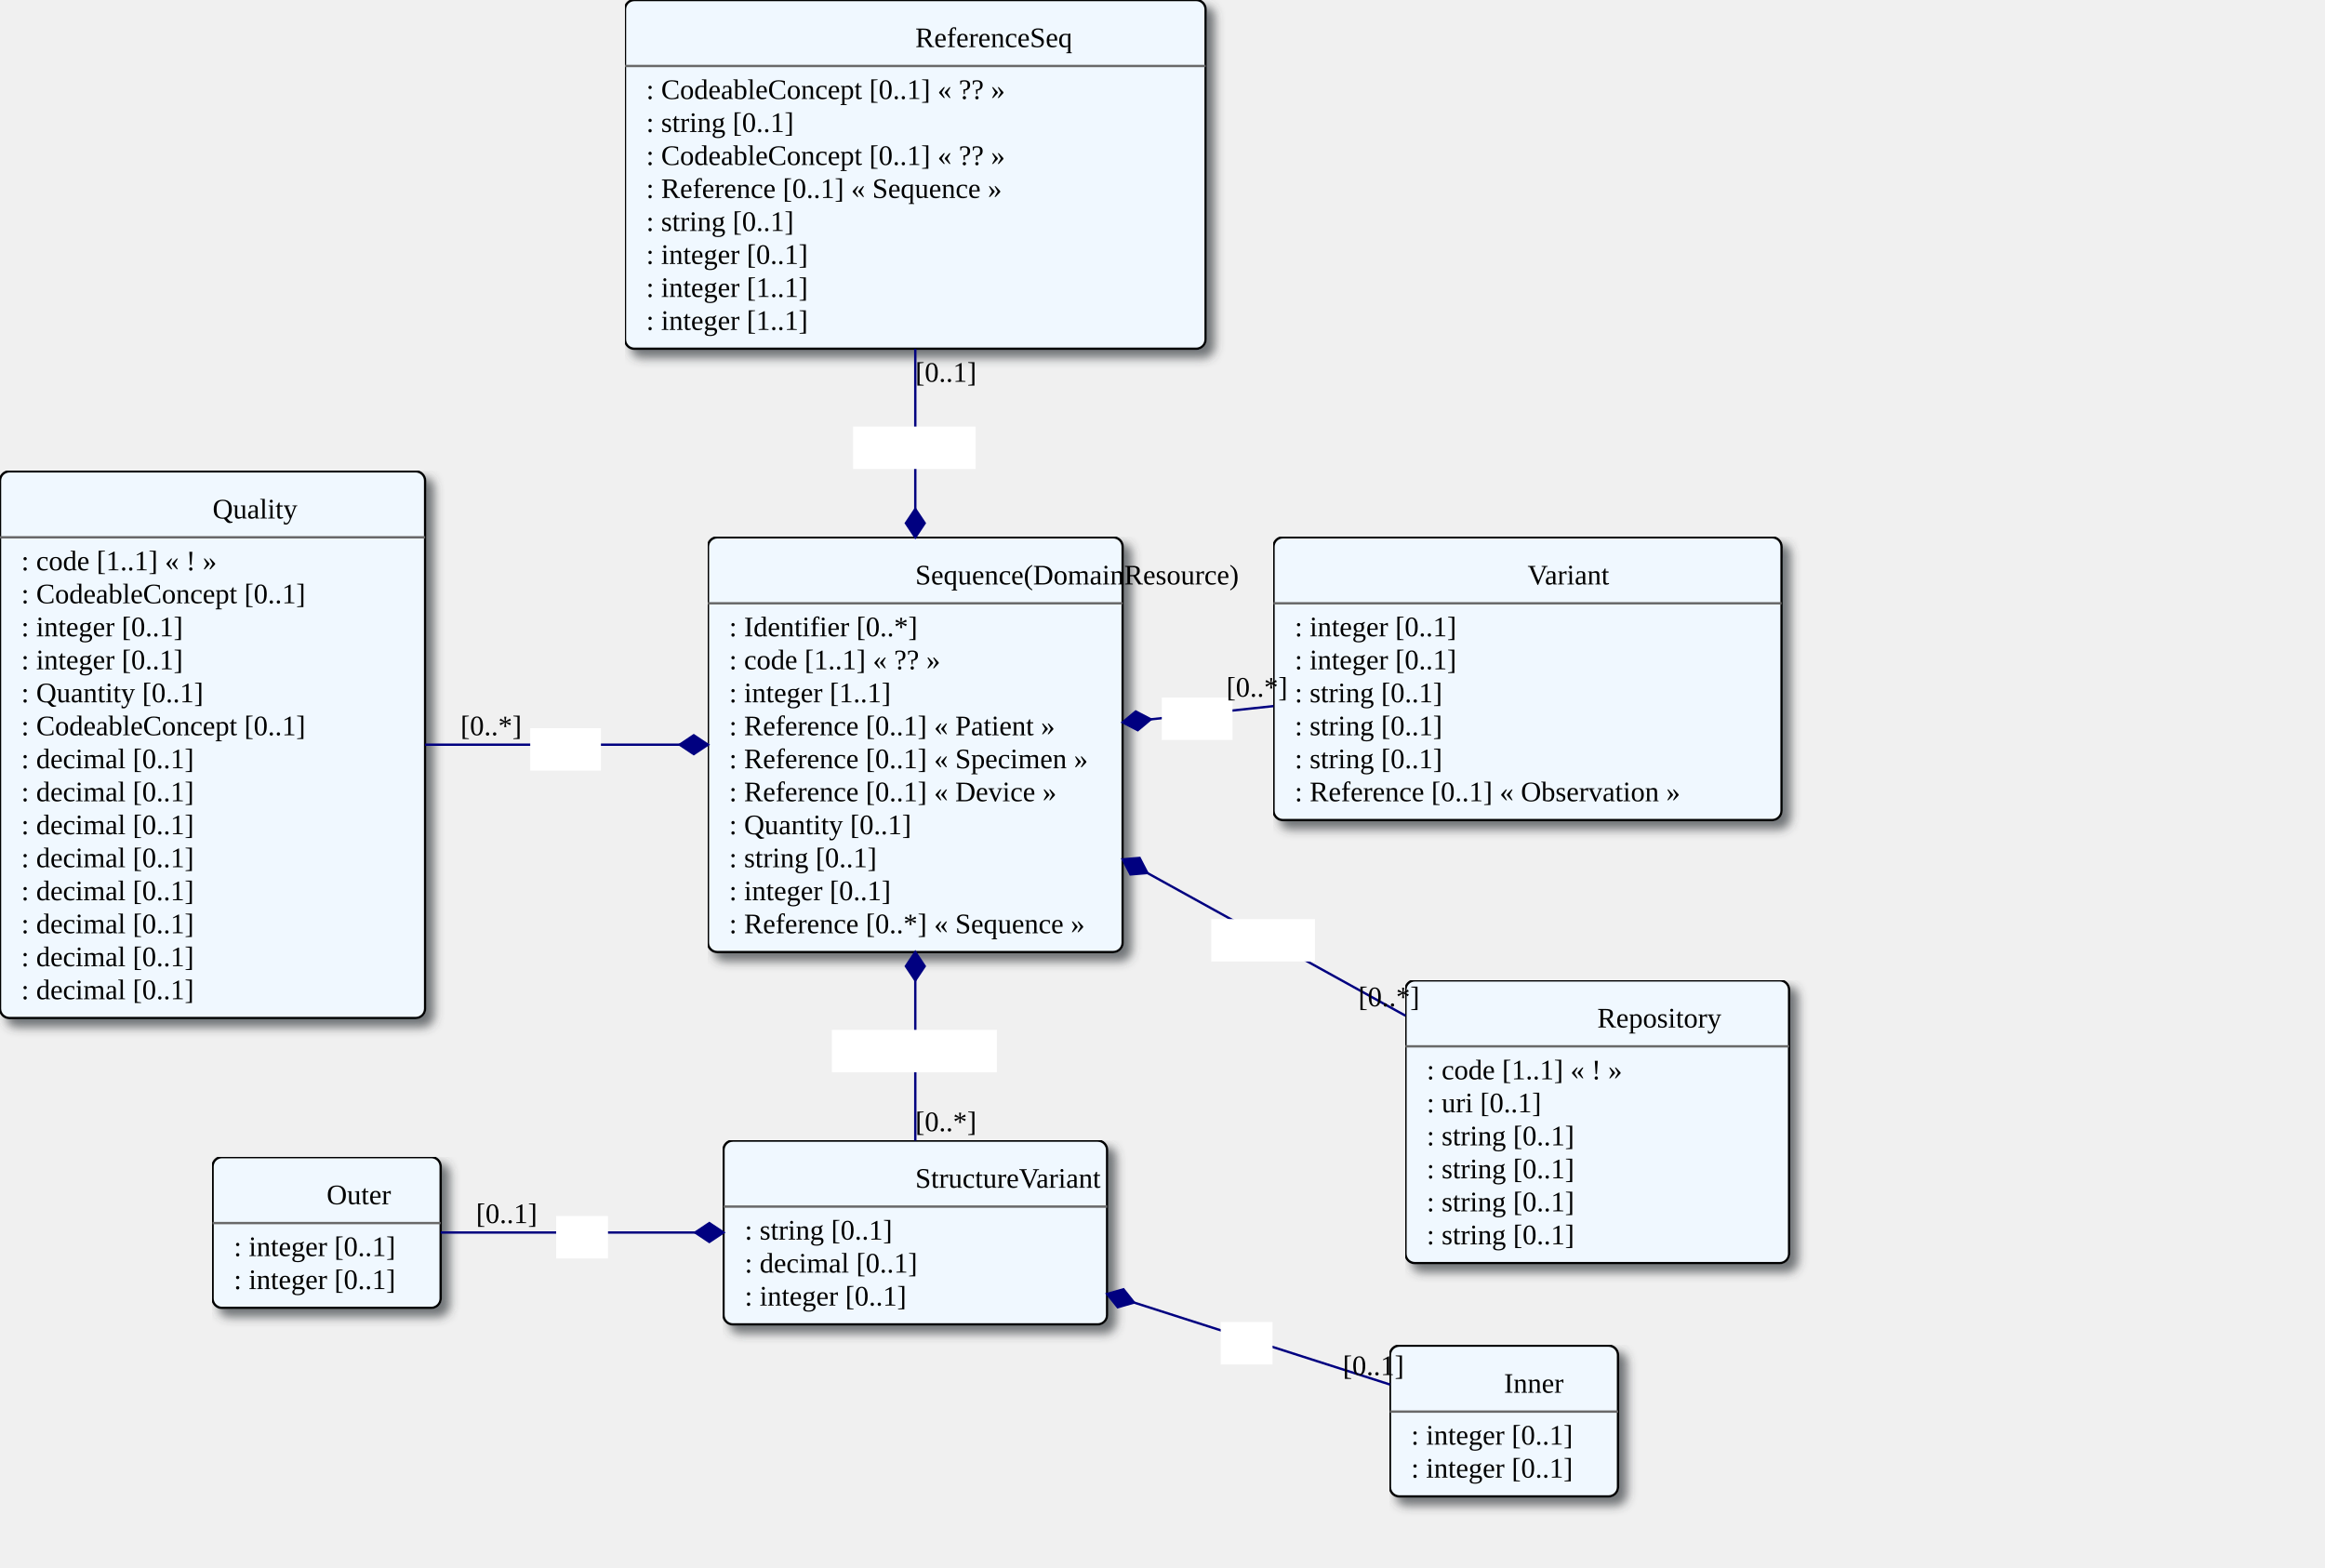
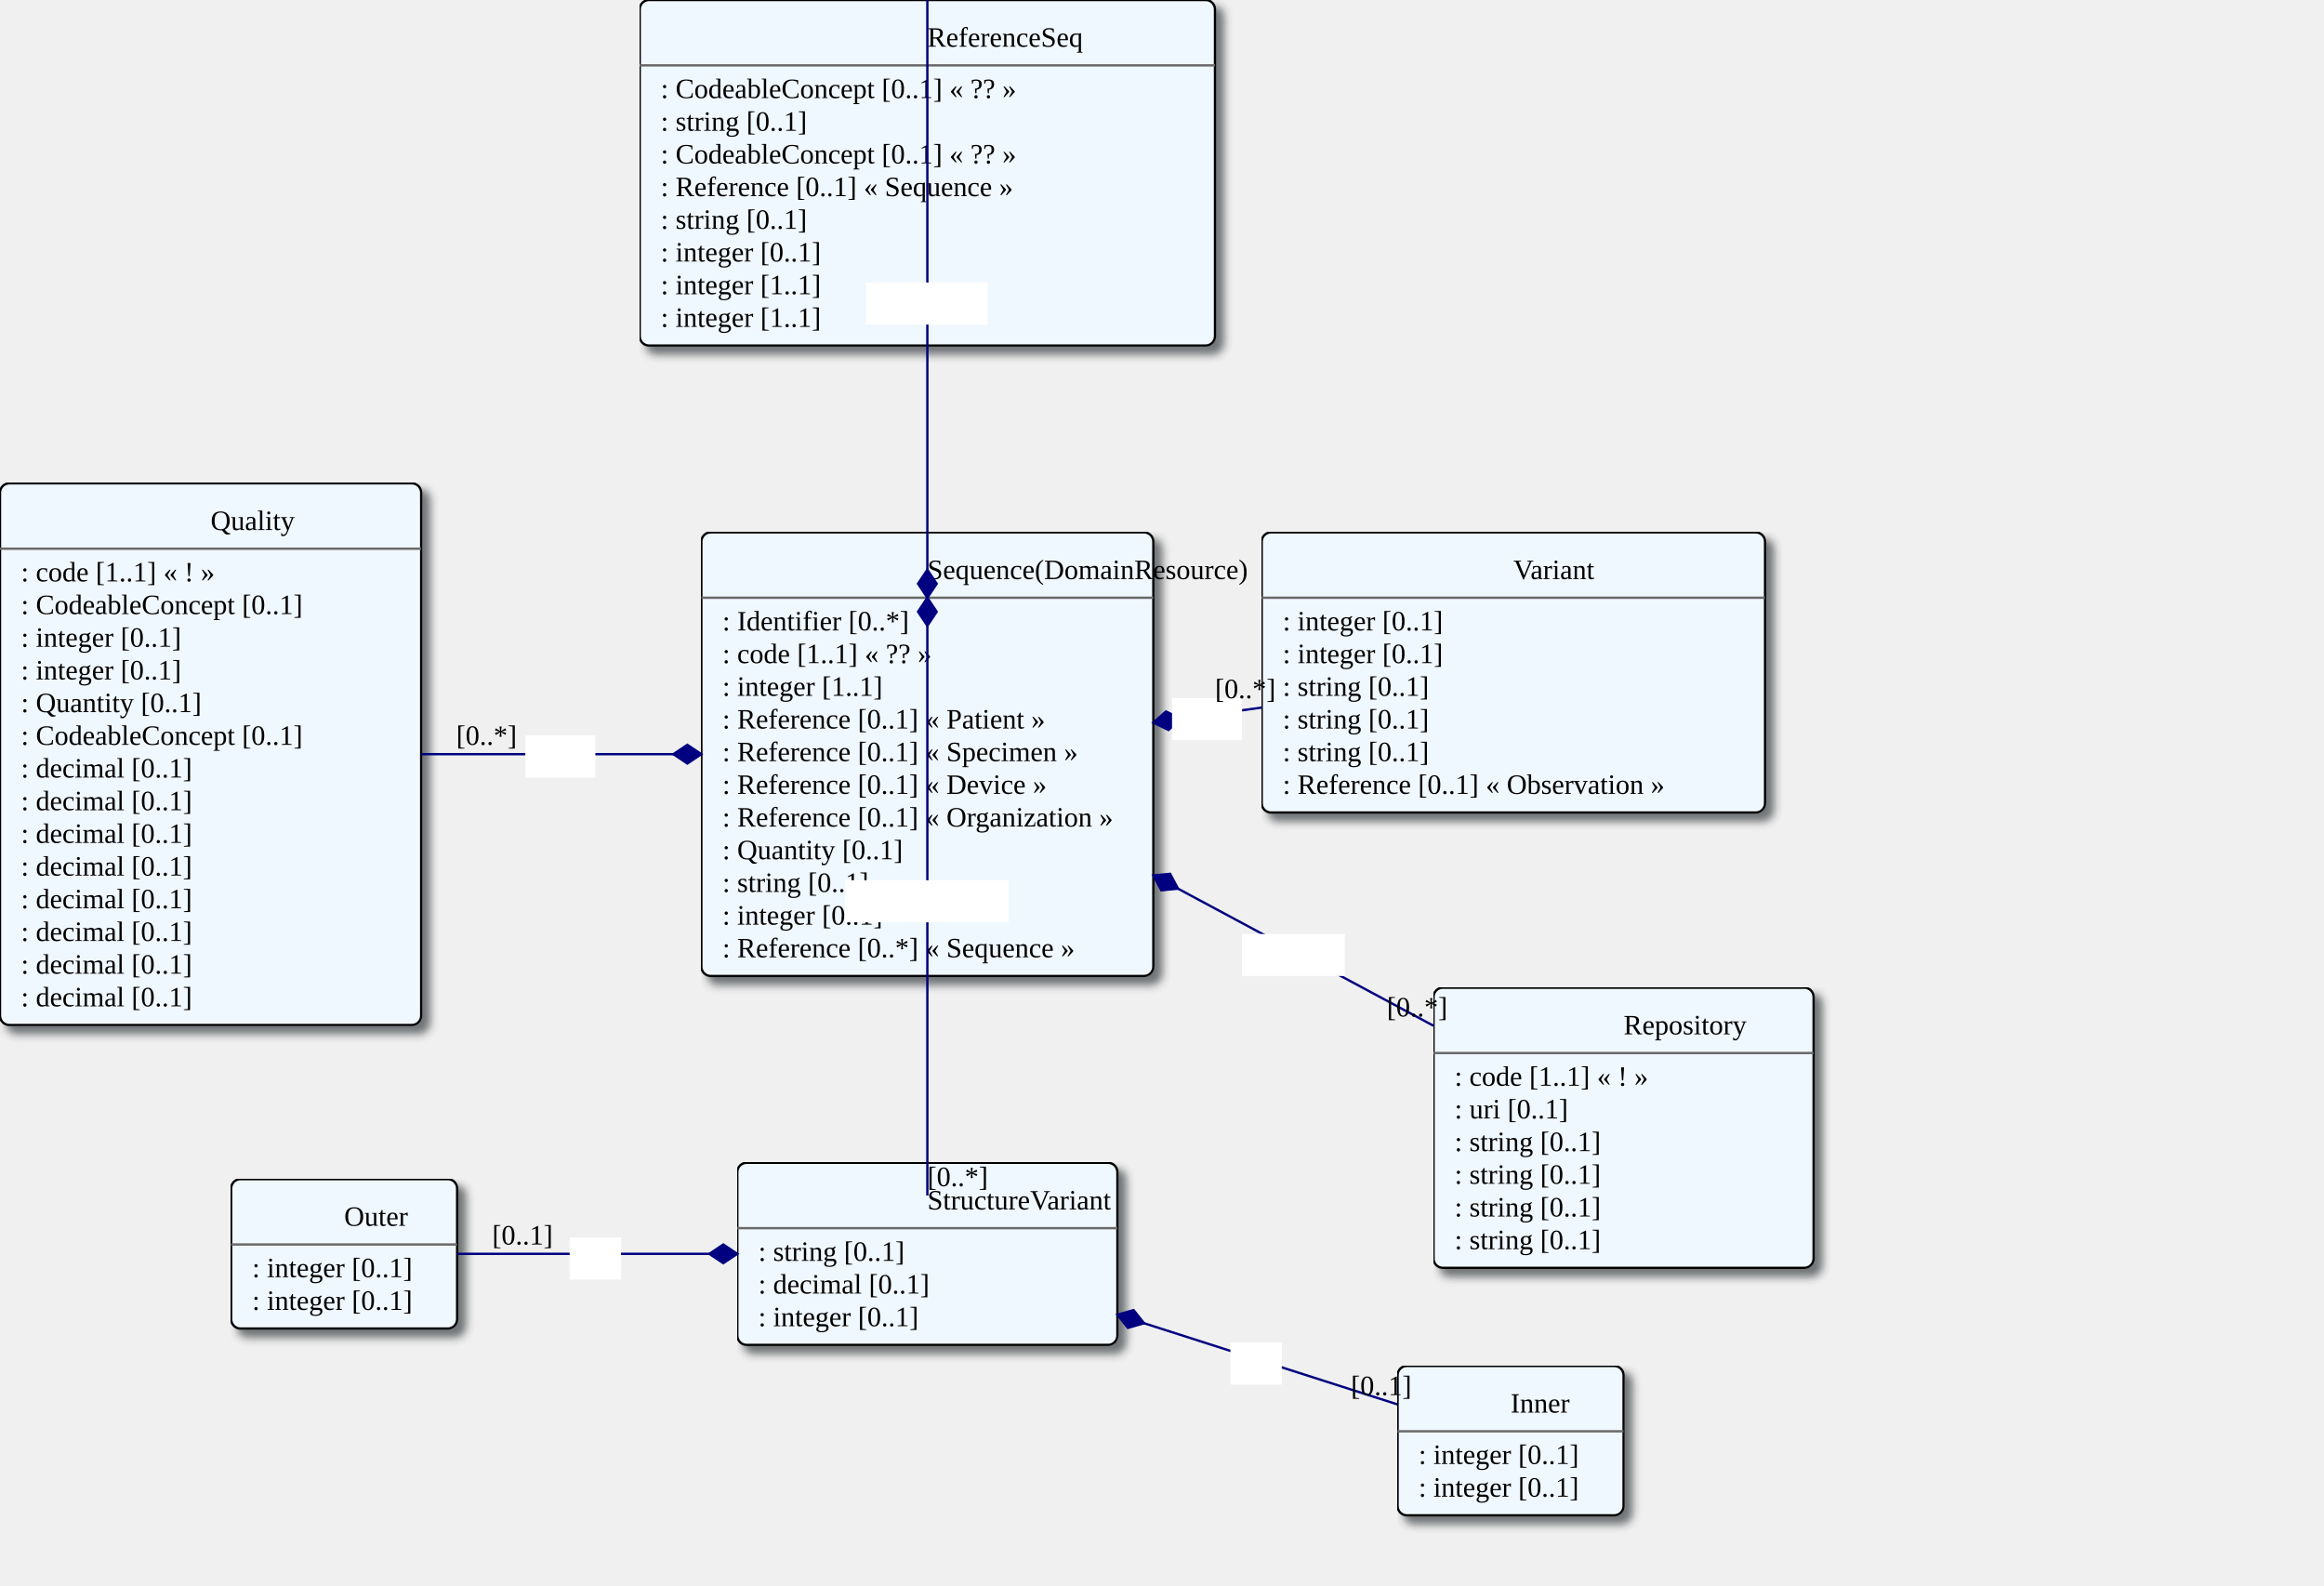
- <svg xmlns="http://www.w3.org/2000/svg" xmlns:xlink="http://www.w3.org/1999/xlink" version="1.1" width="986.6" height="665.0">
+ <svg xmlns="http://www.w3.org/2000/svg" xmlns:xlink="http://www.w3.org/1999/xlink" version="1.1" width="995.4" height="679.0">
  <defs>
    <filter id="shadow1" x="0" y="0" width="200%" height="200%">
      <feOffset result="offOut" in="SourceGraphic" dx="3" dy="3" />
      <feColorMatrix result="matrixOut" in="offOut" type="matrix" values="0.2 0 0 0 0 0 0.2 0 0 0 0 0 0.2 0 0 0 0 0 1 0" />
      <feGaussianBlur result="blurOut" in="matrixOut" stdDeviation="2" />
      <feBlend in="SourceGraphic" in2="blurOut" mode="normal" />
    </filter>
  </defs>
  <g>
-     <rect x="300.4" y="228.0" rx="4" ry="4" width="176.0" height="176.0" filter="url(#shadow1)" style="fill:#f0f8ff;stroke:black;stroke-width:1" />
-     <line x1="300.4" y1="256.0" x2="476.4" y2="256.0" style="stroke:dimgrey;stroke-width:1" />
-     <text x="388.4" y="248.0" fill="black" class="diagram-class-title  diagram-class-resource">Sequence<tspan class="diagram-class-title-link"> (<a xlink:href="domainresource.html" class="diagram-class-reference">DomainResource</a>)</tspan>
+     <rect x="300.4" y="228.0" rx="4" ry="4" width="193.6" height="190.0" filter="url(#shadow1)" style="fill:#f0f8ff;stroke:black;stroke-width:1" />
+     <line x1="300.4" y1="256.0" x2="494.0" y2="256.0" style="stroke:dimgrey;stroke-width:1" />
+     <text x="397.2" y="248.0" fill="black" class="diagram-class-title  diagram-class-resource">Sequence<tspan class="diagram-class-title-link"> (<a xlink:href="domainresource.html" class="diagram-class-reference">DomainResource</a>)</tspan>
    </text>
    <text x="306.4" y="270.0" fill="black" class="diagram-class-detail">
      <a xlink:href="sequence-definitions.html#Sequence.identifier" /> : <a xlink:href="datatypes.html#Identifier">Identifier</a> [0..*]</text>
    <text x="306.4" y="284.0" fill="black" class="diagram-class-detail">
      <a xlink:href="sequence-definitions.html#Sequence.type" /> : <a xlink:href="datatypes.html#code">code</a> [1..1] « <a xlink:href="valueset-sequence-type.html" />?? »</text>
    <text x="306.4" y="298.0" fill="black" class="diagram-class-detail">
      <a xlink:href="sequence-definitions.html#Sequence.coordinateSystem" /> : <a xlink:href="datatypes.html#integer">integer</a> [1..1]</text>
    <text x="306.4" y="312.0" fill="black" class="diagram-class-detail">
      <a xlink:href="sequence-definitions.html#Sequence.patient" /> : <a xlink:href="references.html#Reference">Reference</a> [0..1] « <a xlink:href="patient.html#Patient">Patient</a> »</text>
    <text x="306.4" y="326.0" fill="black" class="diagram-class-detail">
      <a xlink:href="sequence-definitions.html#Sequence.specimen" /> : <a xlink:href="references.html#Reference">Reference</a> [0..1] « <a xlink:href="specimen.html#Specimen">Specimen</a> »</text>
    <text x="306.4" y="340.0" fill="black" class="diagram-class-detail">
      <a xlink:href="sequence-definitions.html#Sequence.device" /> : <a xlink:href="references.html#Reference">Reference</a> [0..1] « <a xlink:href="device.html#Device">Device</a> »</text>
    <text x="306.4" y="354.0" fill="black" class="diagram-class-detail">
+       <a xlink:href="sequence-definitions.html#Sequence.peformer" /> : <a xlink:href="references.html#Reference">Reference</a> [0..1] « <a xlink:href="organization.html#Organization">Organization</a> »</text>
+     <text x="306.4" y="368.0" fill="black" class="diagram-class-detail">
      <a xlink:href="sequence-definitions.html#Sequence.quantity" /> : <a xlink:href="datatypes.html#Quantity">Quantity</a> [0..1]</text>
-     <text x="306.4" y="368.0" fill="black" class="diagram-class-detail">
+     <text x="306.4" y="382.0" fill="black" class="diagram-class-detail">
      <a xlink:href="sequence-definitions.html#Sequence.observedSeq" /> : <a xlink:href="datatypes.html#string">string</a> [0..1]</text>
-     <text x="306.4" y="382.0" fill="black" class="diagram-class-detail">
+     <text x="306.4" y="396.0" fill="black" class="diagram-class-detail">
      <a xlink:href="sequence-definitions.html#Sequence.readCoverage" /> : <a xlink:href="datatypes.html#integer">integer</a> [0..1]</text>
-     <text x="306.4" y="396.0" fill="black" class="diagram-class-detail">
+     <text x="306.4" y="410.0" fill="black" class="diagram-class-detail">
      <a xlink:href="sequence-definitions.html#Sequence.pointer" /> : <a xlink:href="references.html#Reference">Reference</a> [0..*] « <a xlink:href="sequence.html#Sequence">Sequence</a> »</text>
    <g>
-       <rect x="265.2" y="0.0" rx="4" ry="4" width="246.4" height="148.0" filter="url(#shadow1)" style="fill:#f0f8ff;stroke:black;stroke-width:1" />
-       <line x1="265.2" y1="28.0" x2="511.6" y2="28.0" style="stroke:dimgrey;stroke-width:1" />
-       <text x="388.4" y="20.0" fill="black" class="diagram-class-title">ReferenceSeq</text>
-       <text x="271.2" y="42.0" fill="black" class="diagram-class-detail">
+       <rect x="274.0" y="0.0" rx="4" ry="4" width="246.4" height="148.0" filter="url(#shadow1)" style="fill:#f0f8ff;stroke:black;stroke-width:1" />
+       <line x1="274.0" y1="28.0" x2="520.4" y2="28.0" style="stroke:dimgrey;stroke-width:1" />
+       <text x="397.2" y="20.0" fill="black" class="diagram-class-title">ReferenceSeq</text>
+       <text x="280.0" y="42.0" fill="black" class="diagram-class-detail">
        <a xlink:href="sequence-definitions.html#Sequence.referenceSeq.chromosome" /> : <a xlink:href="datatypes.html#CodeableConcept">CodeableConcept</a> [0..1] « <a xlink:href="valueset-chromosome-human.html" />?? »</text>
-       <text x="271.2" y="56.0" fill="black" class="diagram-class-detail">
+       <text x="280.0" y="56.0" fill="black" class="diagram-class-detail">
        <a xlink:href="sequence-definitions.html#Sequence.referenceSeq.genomeBuild" /> : <a xlink:href="datatypes.html#string">string</a> [0..1]</text>
-       <text x="271.2" y="70.0" fill="black" class="diagram-class-detail">
+       <text x="280.0" y="70.0" fill="black" class="diagram-class-detail">
        <a xlink:href="sequence-definitions.html#Sequence.referenceSeq.referenceSeqId" /> : <a xlink:href="datatypes.html#CodeableConcept">CodeableConcept</a> [0..1] « <a xlink:href="valueset-sequence-referenceSeq.html" />?? »</text>
-       <text x="271.2" y="84.0" fill="black" class="diagram-class-detail">
+       <text x="280.0" y="84.0" fill="black" class="diagram-class-detail">
        <a xlink:href="sequence-definitions.html#Sequence.referenceSeq.referenceSeqPointer" /> : <a xlink:href="references.html#Reference">Reference</a> [0..1] « <a xlink:href="sequence.html#Sequence">Sequence</a> »</text>
-       <text x="271.2" y="98.0" fill="black" class="diagram-class-detail">
+       <text x="280.0" y="98.0" fill="black" class="diagram-class-detail">
        <a xlink:href="sequence-definitions.html#Sequence.referenceSeq.referenceSeqString" /> : <a xlink:href="datatypes.html#string">string</a> [0..1]</text>
-       <text x="271.2" y="112.0" fill="black" class="diagram-class-detail">
+       <text x="280.0" y="112.0" fill="black" class="diagram-class-detail">
        <a xlink:href="sequence-definitions.html#Sequence.referenceSeq.strand" /> : <a xlink:href="datatypes.html#integer">integer</a> [0..1]</text>
-       <text x="271.2" y="126.0" fill="black" class="diagram-class-detail">
+       <text x="280.0" y="126.0" fill="black" class="diagram-class-detail">
        <a xlink:href="sequence-definitions.html#Sequence.referenceSeq.windowStart" /> : <a xlink:href="datatypes.html#integer">integer</a> [1..1]</text>
-       <text x="271.2" y="140.0" fill="black" class="diagram-class-detail">
+       <text x="280.0" y="140.0" fill="black" class="diagram-class-detail">
        <a xlink:href="sequence-definitions.html#Sequence.referenceSeq.windowEnd" /> : <a xlink:href="datatypes.html#integer">integer</a> [1..1]</text>
    </g>
    <g>
      <rect x="540.4" y="228.0" rx="4" ry="4" width="215.6" height="120.0" filter="url(#shadow1)" style="fill:#f0f8ff;stroke:black;stroke-width:1" />
      <line x1="540.4" y1="256.0" x2="756.0" y2="256.0" style="stroke:dimgrey;stroke-width:1" />
      <text x="648.2" y="248.0" fill="black" class="diagram-class-title">Variant</text>
      <text x="546.4" y="270.0" fill="black" class="diagram-class-detail">
        <a xlink:href="sequence-definitions.html#Sequence.variant.start" /> : <a xlink:href="datatypes.html#integer">integer</a> [0..1]</text>
      <text x="546.4" y="284.0" fill="black" class="diagram-class-detail">
        <a xlink:href="sequence-definitions.html#Sequence.variant.end" /> : <a xlink:href="datatypes.html#integer">integer</a> [0..1]</text>
      <text x="546.4" y="298.0" fill="black" class="diagram-class-detail">
        <a xlink:href="sequence-definitions.html#Sequence.variant.observedAllele" /> : <a xlink:href="datatypes.html#string">string</a> [0..1]</text>
      <text x="546.4" y="312.0" fill="black" class="diagram-class-detail">
        <a xlink:href="sequence-definitions.html#Sequence.variant.referenceAllele" /> : <a xlink:href="datatypes.html#string">string</a> [0..1]</text>
      <text x="546.4" y="326.0" fill="black" class="diagram-class-detail">
        <a xlink:href="sequence-definitions.html#Sequence.variant.cigar" /> : <a xlink:href="datatypes.html#string">string</a> [0..1]</text>
      <text x="546.4" y="340.0" fill="black" class="diagram-class-detail">
        <a xlink:href="sequence-definitions.html#Sequence.variant.variantPointer" /> : <a xlink:href="references.html#Reference">Reference</a> [0..1] « <a xlink:href="observation.html#Observation">Observation</a> »</text>
    </g>
    <g>
-       <rect x="0.0" y="200.0" rx="4" ry="4" width="180.4" height="232.0" filter="url(#shadow1)" style="fill:#f0f8ff;stroke:black;stroke-width:1" />
-       <line x1="0.0" y1="228.0" x2="180.4" y2="228.0" style="stroke:dimgrey;stroke-width:1" />
-       <text x="90.2" y="220.0" fill="black" class="diagram-class-title">Quality</text>
-       <text x="6.0" y="242.0" fill="black" class="diagram-class-detail">
+       <rect x="0.0" y="207.0" rx="4" ry="4" width="180.4" height="232.0" filter="url(#shadow1)" style="fill:#f0f8ff;stroke:black;stroke-width:1" />
+       <line x1="0.0" y1="235.0" x2="180.4" y2="235.0" style="stroke:dimgrey;stroke-width:1" />
+       <text x="90.2" y="227.0" fill="black" class="diagram-class-title">Quality</text>
+       <text x="6.0" y="249.0" fill="black" class="diagram-class-detail">
        <a xlink:href="sequence-definitions.html#Sequence.quality.type" /> : <a xlink:href="datatypes.html#code">code</a> [1..1] « <a xlink:href="valueset-quality-type.html" />! »</text>
-       <text x="6.0" y="256.0" fill="black" class="diagram-class-detail">
+       <text x="6.0" y="263.0" fill="black" class="diagram-class-detail">
        <a xlink:href="sequence-definitions.html#Sequence.quality.standardSequence" /> : <a xlink:href="datatypes.html#CodeableConcept">CodeableConcept</a> [0..1]</text>
-       <text x="6.0" y="270.0" fill="black" class="diagram-class-detail">
+       <text x="6.0" y="277.0" fill="black" class="diagram-class-detail">
        <a xlink:href="sequence-definitions.html#Sequence.quality.start" /> : <a xlink:href="datatypes.html#integer">integer</a> [0..1]</text>
-       <text x="6.0" y="284.0" fill="black" class="diagram-class-detail">
+       <text x="6.0" y="291.0" fill="black" class="diagram-class-detail">
        <a xlink:href="sequence-definitions.html#Sequence.quality.end" /> : <a xlink:href="datatypes.html#integer">integer</a> [0..1]</text>
-       <text x="6.0" y="298.0" fill="black" class="diagram-class-detail">
+       <text x="6.0" y="305.0" fill="black" class="diagram-class-detail">
        <a xlink:href="sequence-definitions.html#Sequence.quality.score" /> : <a xlink:href="datatypes.html#Quantity">Quantity</a> [0..1]</text>
-       <text x="6.0" y="312.0" fill="black" class="diagram-class-detail">
+       <text x="6.0" y="319.0" fill="black" class="diagram-class-detail">
        <a xlink:href="sequence-definitions.html#Sequence.quality.method" /> : <a xlink:href="datatypes.html#CodeableConcept">CodeableConcept</a> [0..1]</text>
-       <text x="6.0" y="326.0" fill="black" class="diagram-class-detail">
+       <text x="6.0" y="333.0" fill="black" class="diagram-class-detail">
        <a xlink:href="sequence-definitions.html#Sequence.quality.truthTP" /> : <a xlink:href="datatypes.html#decimal">decimal</a> [0..1]</text>
-       <text x="6.0" y="340.0" fill="black" class="diagram-class-detail">
+       <text x="6.0" y="347.0" fill="black" class="diagram-class-detail">
        <a xlink:href="sequence-definitions.html#Sequence.quality.queryTP" /> : <a xlink:href="datatypes.html#decimal">decimal</a> [0..1]</text>
-       <text x="6.0" y="354.0" fill="black" class="diagram-class-detail">
+       <text x="6.0" y="361.0" fill="black" class="diagram-class-detail">
        <a xlink:href="sequence-definitions.html#Sequence.quality.truthFN" /> : <a xlink:href="datatypes.html#decimal">decimal</a> [0..1]</text>
-       <text x="6.0" y="368.0" fill="black" class="diagram-class-detail">
+       <text x="6.0" y="375.0" fill="black" class="diagram-class-detail">
        <a xlink:href="sequence-definitions.html#Sequence.quality.queryFP" /> : <a xlink:href="datatypes.html#decimal">decimal</a> [0..1]</text>
-       <text x="6.0" y="382.0" fill="black" class="diagram-class-detail">
+       <text x="6.0" y="389.0" fill="black" class="diagram-class-detail">
        <a xlink:href="sequence-definitions.html#Sequence.quality.gtFP" /> : <a xlink:href="datatypes.html#decimal">decimal</a> [0..1]</text>
-       <text x="6.0" y="396.0" fill="black" class="diagram-class-detail">
+       <text x="6.0" y="403.0" fill="black" class="diagram-class-detail">
        <a xlink:href="sequence-definitions.html#Sequence.quality.precision" /> : <a xlink:href="datatypes.html#decimal">decimal</a> [0..1]</text>
-       <text x="6.0" y="410.0" fill="black" class="diagram-class-detail">
+       <text x="6.0" y="417.0" fill="black" class="diagram-class-detail">
        <a xlink:href="sequence-definitions.html#Sequence.quality.recall" /> : <a xlink:href="datatypes.html#decimal">decimal</a> [0..1]</text>
-       <text x="6.0" y="424.0" fill="black" class="diagram-class-detail">
+       <text x="6.0" y="431.0" fill="black" class="diagram-class-detail">
        <a xlink:href="sequence-definitions.html#Sequence.quality.fScore" /> : <a xlink:href="datatypes.html#decimal">decimal</a> [0..1]</text>
    </g>
    <g>
-       <rect x="596.4" y="416.0" rx="4" ry="4" width="162.8" height="120.0" filter="url(#shadow1)" style="fill:#f0f8ff;stroke:black;stroke-width:1" />
-       <line x1="596.4" y1="444.0" x2="759.2" y2="444.0" style="stroke:dimgrey;stroke-width:1" />
-       <text x="677.8" y="436.0" fill="black" class="diagram-class-title">Repository</text>
-       <text x="602.4" y="458.0" fill="black" class="diagram-class-detail">
+       <rect x="614.0" y="423.0" rx="4" ry="4" width="162.8" height="120.0" filter="url(#shadow1)" style="fill:#f0f8ff;stroke:black;stroke-width:1" />
+       <line x1="614.0" y1="451.0" x2="776.8" y2="451.0" style="stroke:dimgrey;stroke-width:1" />
+       <text x="695.4" y="443.0" fill="black" class="diagram-class-title">Repository</text>
+       <text x="620.0" y="465.0" fill="black" class="diagram-class-detail">
        <a xlink:href="sequence-definitions.html#Sequence.repository.type" /> : <a xlink:href="datatypes.html#code">code</a> [1..1] « <a xlink:href="valueset-repository-type.html" />! »</text>
-       <text x="602.4" y="472.0" fill="black" class="diagram-class-detail">
+       <text x="620.0" y="479.0" fill="black" class="diagram-class-detail">
        <a xlink:href="sequence-definitions.html#Sequence.repository.url" /> : <a xlink:href="datatypes.html#uri">uri</a> [0..1]</text>
-       <text x="602.4" y="486.0" fill="black" class="diagram-class-detail">
+       <text x="620.0" y="493.0" fill="black" class="diagram-class-detail">
        <a xlink:href="sequence-definitions.html#Sequence.repository.name" /> : <a xlink:href="datatypes.html#string">string</a> [0..1]</text>
-       <text x="602.4" y="500.0" fill="black" class="diagram-class-detail">
+       <text x="620.0" y="507.0" fill="black" class="diagram-class-detail">
        <a xlink:href="sequence-definitions.html#Sequence.repository.datasetId" /> : <a xlink:href="datatypes.html#string">string</a> [0..1]</text>
-       <text x="602.4" y="514.0" fill="black" class="diagram-class-detail">
+       <text x="620.0" y="521.0" fill="black" class="diagram-class-detail">
        <a xlink:href="sequence-definitions.html#Sequence.repository.variantsetId" /> : <a xlink:href="datatypes.html#string">string</a> [0..1]</text>
-       <text x="602.4" y="528.0" fill="black" class="diagram-class-detail">
+       <text x="620.0" y="535.0" fill="black" class="diagram-class-detail">
        <a xlink:href="sequence-definitions.html#Sequence.repository.readsetId" /> : <a xlink:href="datatypes.html#string">string</a> [0..1]</text>
    </g>
    <g>
-       <rect x="307.0" y="484.0" rx="4" ry="4" width="162.8" height="78.0" filter="url(#shadow1)" style="fill:#f0f8ff;stroke:black;stroke-width:1" />
-       <line x1="307.0" y1="512.0" x2="469.8" y2="512.0" style="stroke:dimgrey;stroke-width:1" />
-       <text x="388.4" y="504.0" fill="black" class="diagram-class-title">StructureVariant</text>
-       <text x="313.0" y="526.0" fill="black" class="diagram-class-detail">
+       <rect x="315.8" y="498.0" rx="4" ry="4" width="162.8" height="78.0" filter="url(#shadow1)" style="fill:#f0f8ff;stroke:black;stroke-width:1" />
+       <line x1="315.8" y1="526.0" x2="478.6" y2="526.0" style="stroke:dimgrey;stroke-width:1" />
+       <text x="397.2" y="518.0" fill="black" class="diagram-class-title">StructureVariant</text>
+       <text x="321.8" y="540.0" fill="black" class="diagram-class-detail">
        <a xlink:href="sequence-definitions.html#Sequence.structureVariant.precisionOfBoundaries" /> : <a xlink:href="datatypes.html#string">string</a> [0..1]</text>
-       <text x="313.0" y="540.0" fill="black" class="diagram-class-detail">
+       <text x="321.8" y="554.0" fill="black" class="diagram-class-detail">
        <a xlink:href="sequence-definitions.html#Sequence.structureVariant.reportedaCGHRatio" /> : <a xlink:href="datatypes.html#decimal">decimal</a> [0..1]</text>
-       <text x="313.0" y="554.0" fill="black" class="diagram-class-detail">
+       <text x="321.8" y="568.0" fill="black" class="diagram-class-detail">
        <a xlink:href="sequence-definitions.html#Sequence.structureVariant.length" /> : <a xlink:href="datatypes.html#integer">integer</a> [0..1]</text>
      <g>
-         <rect x="90.2" y="491.0" rx="4" ry="4" width="96.8" height="64.0" filter="url(#shadow1)" style="fill:#f0f8ff;stroke:black;stroke-width:1" />
-         <line x1="90.2" y1="519.0" x2="187" y2="519.0" style="stroke:dimgrey;stroke-width:1" />
-         <text x="138.6" y="511.0" fill="black" class="diagram-class-title">Outer</text>
-         <text x="96.2" y="533.0" fill="black" class="diagram-class-detail">
+         <rect x="99" y="505.0" rx="4" ry="4" width="96.8" height="64.0" filter="url(#shadow1)" style="fill:#f0f8ff;stroke:black;stroke-width:1" />
+         <line x1="99" y1="533.0" x2="195.8" y2="533.0" style="stroke:dimgrey;stroke-width:1" />
+         <text x="147.4" y="525.0" fill="black" class="diagram-class-title">Outer</text>
+         <text x="105" y="547.0" fill="black" class="diagram-class-detail">
          <a xlink:href="sequence-definitions.html#Sequence.structureVariant.outer.start" /> : <a xlink:href="datatypes.html#integer">integer</a> [0..1]</text>
-         <text x="96.2" y="547.0" fill="black" class="diagram-class-detail">
+         <text x="105" y="561.0" fill="black" class="diagram-class-detail">
          <a xlink:href="sequence-definitions.html#Sequence.structureVariant.outer.end" /> : <a xlink:href="datatypes.html#integer">integer</a> [0..1]</text>
      </g>
      <g>
-         <rect x="589.8" y="571.0" rx="4" ry="4" width="96.8" height="64.0" filter="url(#shadow1)" style="fill:#f0f8ff;stroke:black;stroke-width:1" />
-         <line x1="589.8" y1="599.0" x2="686.6" y2="599.0" style="stroke:dimgrey;stroke-width:1" />
-         <text x="638.2" y="591.0" fill="black" class="diagram-class-title">Inner</text>
-         <text x="595.8" y="613.0" fill="black" class="diagram-class-detail">
+         <rect x="598.6" y="585.0" rx="4" ry="4" width="96.8" height="64.0" filter="url(#shadow1)" style="fill:#f0f8ff;stroke:black;stroke-width:1" />
+         <line x1="598.6" y1="613.0" x2="695.4" y2="613.0" style="stroke:dimgrey;stroke-width:1" />
+         <text x="647.0" y="605.0" fill="black" class="diagram-class-title">Inner</text>
+         <text x="604.6" y="627.0" fill="black" class="diagram-class-detail">
          <a xlink:href="sequence-definitions.html#Sequence.structureVariant.inner.start" /> : <a xlink:href="datatypes.html#integer">integer</a> [0..1]</text>
-         <text x="595.8" y="627.0" fill="black" class="diagram-class-detail">
+         <text x="604.6" y="641.0" fill="black" class="diagram-class-detail">
          <a xlink:href="sequence-definitions.html#Sequence.structureVariant.inner.end" /> : <a xlink:href="datatypes.html#integer">integer</a> [0..1]</text>
      </g>
    </g>
  </g>
-   <line x1="388.4" y1="228.0" x2="388.4" y2="148" style="stroke:navy;stroke-width:1" />
-   <polygon points="388.4,228.0 394.4,232.0 400.4,228.0 394.4,224.0 388.4,228.0" style="fill:navy;stroke:navy;stroke-width:1" transform="rotate(-90.0 388.4 228.0)" />
-   <rect x="362.0" y="181.0" width="52.0" height="18.0" style="fill:white;stroke:black;stroke-width:0" />
-   <text x="388.0" y="191.0" fill="black" class="diagram-class-linkage">
+   <line x1="397.2" y1="256.0" x2="397.2" y2="0.0" style="stroke:navy;stroke-width:1" />
+   <polygon points="397.2,256.0 403.2,260.0 409.2,256.0 403.2,252.0 397.2,256.0" style="fill:navy;stroke:navy;stroke-width:1" transform="rotate(-90 397.2 256.0)" />
+   <rect x="371.0" y="121.0" width="52.0" height="18.0" style="fill:white;stroke:black;stroke-width:0" />
+   <text x="397.0" y="131.0" fill="black" class="diagram-class-linkage">
    <a xlink:href="sequence-definitions.html#Sequence.referenceSeq" />
  </text>
-   <text x="388.4" y="162" fill="black" class="diagram-class-linkage">[0..1]</text>
-   <line x1="476.4" y1="306.516" x2="540.4" y2="299.618" style="stroke:navy;stroke-width:1" />
-   <polygon points="476.4,306.516 482.4,310.516 488.4,306.516 482.4,302.516 476.4,306.516" style="fill:navy;stroke:navy;stroke-width:1" transform="rotate(-6.151321 476.4 306.5158)" />
-   <rect x="493.0" y="296.0" width="30.0" height="18.0" style="fill:white;stroke:black;stroke-width:0" />
-   <text x="508.0" y="306.0" fill="black" class="diagram-class-linkage">
+   <text x="397.2" y="-4.0" fill="black" class="diagram-class-linkage">[0..1]</text>
+   <line x1="494.0" y1="309.502" x2="540.4" y2="303.032" style="stroke:navy;stroke-width:1" />
+   <polygon points="494.0,309.502 500.0,313.502 506.0,309.502 500.0,305.502 494.0,309.502" style="fill:navy;stroke:navy;stroke-width:1" transform="rotate(-7.938265 494.0 309.502)" />
+   <rect x="502.0" y="299.0" width="30.0" height="18.0" style="fill:white;stroke:black;stroke-width:0" />
+   <text x="517.0" y="309.0" fill="black" class="diagram-class-linkage">
    <a xlink:href="sequence-definitions.html#Sequence.variant" />
  </text>
-   <text x="520.4" y="295.618" fill="black" class="diagram-class-linkage">[0..*]</text>
-   <line x1="300.4" y1="316.0" x2="180.4" y2="316.0" style="stroke:navy;stroke-width:1" />
-   <polygon points="300.4,316.0 306.4,320.0 312.4,316.0 306.4,312.0 300.4,316.0" style="fill:navy;stroke:navy;stroke-width:1" transform="rotate(180.0 300.4 316.0)" />
-   <rect x="225.0" y="309.0" width="30.0" height="18.0" style="fill:white;stroke:black;stroke-width:0" />
-   <text x="240.0" y="319.0" fill="black" class="diagram-class-linkage">
+   <text x="520.4" y="299.032" fill="black" class="diagram-class-linkage">[0..*]</text>
+   <line x1="300.4" y1="323" x2="180.4" y2="323" style="stroke:navy;stroke-width:1" />
+   <polygon points="300.4,323 306.4,327 312.4,323 306.4,319 300.4,323" style="fill:navy;stroke:navy;stroke-width:1" transform="rotate(180.0 300.4 323)" />
+   <rect x="225.0" y="315.0" width="30.0" height="18.0" style="fill:white;stroke:black;stroke-width:0" />
+   <text x="240.0" y="325.0" fill="black" class="diagram-class-linkage">
    <a xlink:href="sequence-definitions.html#Sequence.quality" />
  </text>
-   <text x="195.4" y="312.0" fill="black" class="diagram-class-linkage">[0..*]</text>
-   <line x1="476.4" y1="364.652" x2="596.4" y2="430.997" style="stroke:navy;stroke-width:1" />
-   <polygon points="476.4,364.652 482.4,368.652 488.4,364.652 482.4,360.652 476.4,364.652" style="fill:navy;stroke:navy;stroke-width:1" transform="rotate(28.9368 476.4 364.6524)" />
-   <rect x="514.0" y="390.0" width="44.0" height="18.0" style="fill:white;stroke:black;stroke-width:0" />
-   <text x="536.0" y="400.0" fill="black" class="diagram-class-linkage">
+   <text x="195.4" y="319" fill="black" class="diagram-class-linkage">[0..*]</text>
+   <line x1="494.0" y1="374.938" x2="614.0" y2="439.325" style="stroke:navy;stroke-width:1" />
+   <polygon points="494.0,374.938 500.0,378.938 506.0,374.938 500.0,370.938 494.0,374.938" style="fill:navy;stroke:navy;stroke-width:1" transform="rotate(28.2159 494.0 374.9383)" />
+   <rect x="532.0" y="400.0" width="44.0" height="18.0" style="fill:white;stroke:black;stroke-width:0" />
+   <text x="554.0" y="410.0" fill="black" class="diagram-class-linkage">
    <a xlink:href="sequence-definitions.html#Sequence.repository" />
  </text>
-   <text x="576.4" y="426.997" fill="black" class="diagram-class-linkage">[0..*]</text>
-   <line x1="307.0" y1="523.0" x2="187" y2="523.0" style="stroke:navy;stroke-width:1" />
-   <polygon points="307.0,523.0 313.0,527.0 319.0,523.0 313.0,519.0 307.0,523.0" style="fill:navy;stroke:navy;stroke-width:1" transform="rotate(180.0 307.0 523.0)" />
-   <rect x="236.0" y="516.0" width="22.0" height="18.0" style="fill:white;stroke:black;stroke-width:0" />
-   <text x="247.0" y="526.0" fill="black" class="diagram-class-linkage">
+   <text x="594.0" y="435.325" fill="black" class="diagram-class-linkage">[0..*]</text>
+   <line x1="315.8" y1="537.0" x2="195.8" y2="537.0" style="stroke:navy;stroke-width:1" />
+   <polygon points="315.8,537.0 321.8,541.0 327.8,537.0 321.8,533.0 315.8,537.0" style="fill:navy;stroke:navy;stroke-width:1" transform="rotate(180.0 315.8 537.0)" />
+   <rect x="244.0" y="530.0" width="22.0" height="18.0" style="fill:white;stroke:black;stroke-width:0" />
+   <text x="255.0" y="540.0" fill="black" class="diagram-class-linkage">
    <a xlink:href="sequence-definitions.html#Sequence.structureVariant.outer" />
  </text>
-   <text x="202" y="519.0" fill="black" class="diagram-class-linkage">[0..1]</text>
-   <line x1="469.8" y1="549.069" x2="589.8" y2="587.5" style="stroke:navy;stroke-width:1" />
-   <polygon points="469.8,549.069 475.8,553.069 481.8,549.069 475.8,545.069 469.8,549.069" style="fill:navy;stroke:navy;stroke-width:1" transform="rotate(17.75799 469.8 549.0689)" />
-   <rect x="518.0" y="561.0" width="22.0" height="18.0" style="fill:white;stroke:black;stroke-width:0" />
-   <text x="529.0" y="571.0" fill="black" class="diagram-class-linkage">
+   <text x="210.8" y="533.0" fill="black" class="diagram-class-linkage">[0..1]</text>
+   <line x1="478.6" y1="563.069" x2="598.6" y2="601.5" style="stroke:navy;stroke-width:1" />
+   <polygon points="478.6,563.069 484.6,567.069 490.6,563.069 484.6,559.069 478.6,563.069" style="fill:navy;stroke:navy;stroke-width:1" transform="rotate(17.75799 478.6 563.0689)" />
+   <rect x="527.0" y="575.0" width="22.0" height="18.0" style="fill:white;stroke:black;stroke-width:0" />
+   <text x="538.0" y="585.0" fill="black" class="diagram-class-linkage">
    <a xlink:href="sequence-definitions.html#Sequence.structureVariant.inner" />
  </text>
-   <text x="569.8" y="583.5" fill="black" class="diagram-class-linkage">[0..1]</text>
-   <line x1="388.4" y1="404" x2="388.4" y2="484" style="stroke:navy;stroke-width:1" />
-   <polygon points="388.4,404 394.4,408 400.4,404 394.4,400 388.4,404" style="fill:navy;stroke:navy;stroke-width:1" transform="rotate(90.0 388.4 404)" />
-   <rect x="353.0" y="437.0" width="70.0" height="18.0" style="fill:white;stroke:black;stroke-width:0" />
-   <text x="388.0" y="447.0" fill="black" class="diagram-class-linkage">
+   <text x="578.6" y="597.5" fill="black" class="diagram-class-linkage">[0..1]</text>
+   <line x1="397.2" y1="256.0" x2="397.2" y2="512.0" style="stroke:navy;stroke-width:1" />
+   <polygon points="397.2,256.0 403.2,260.0 409.2,256.0 403.2,252.0 397.2,256.0" style="fill:navy;stroke:navy;stroke-width:1" transform="rotate(90 397.2 256.0)" />
+   <rect x="362.0" y="377.0" width="70.0" height="18.0" style="fill:white;stroke:black;stroke-width:0" />
+   <text x="397.0" y="387.0" fill="black" class="diagram-class-linkage">
    <a xlink:href="sequence-definitions.html#Sequence.structureVariant" />
  </text>
-   <text x="388.4" y="480" fill="black" class="diagram-class-linkage">[0..*]</text>
+   <text x="397.2" y="508.0" fill="black" class="diagram-class-linkage">[0..*]</text>
</svg>
